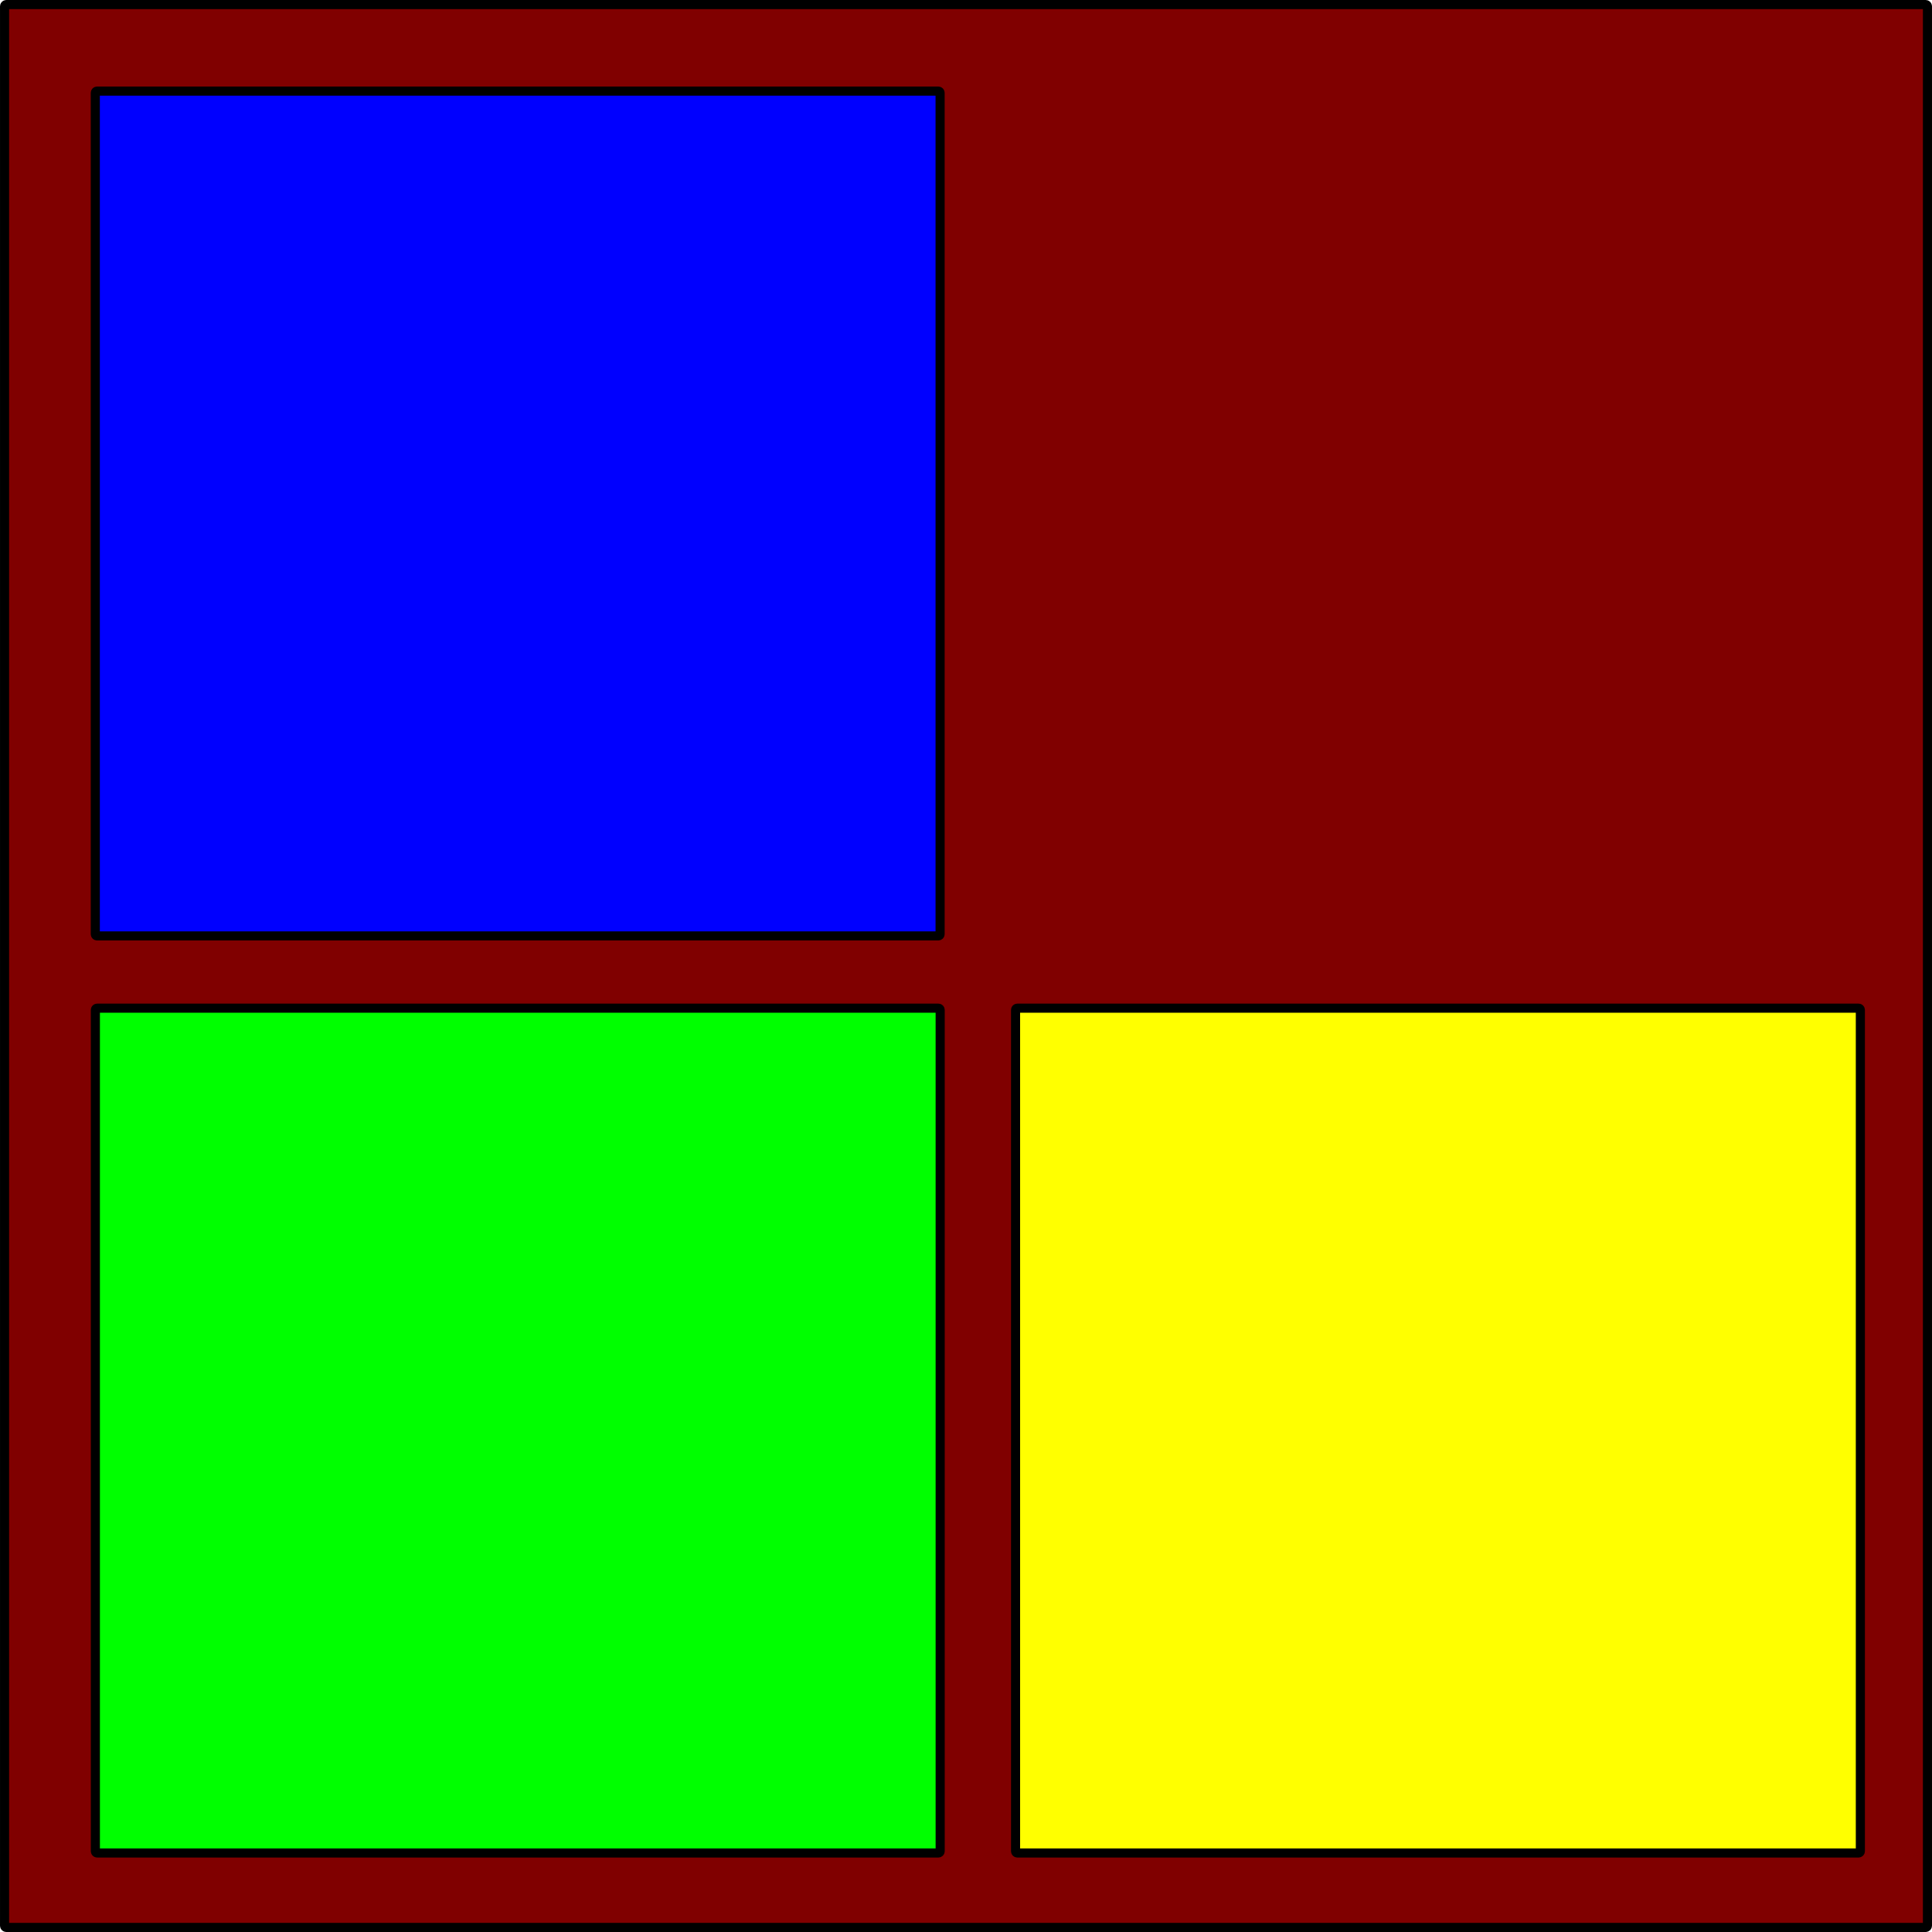
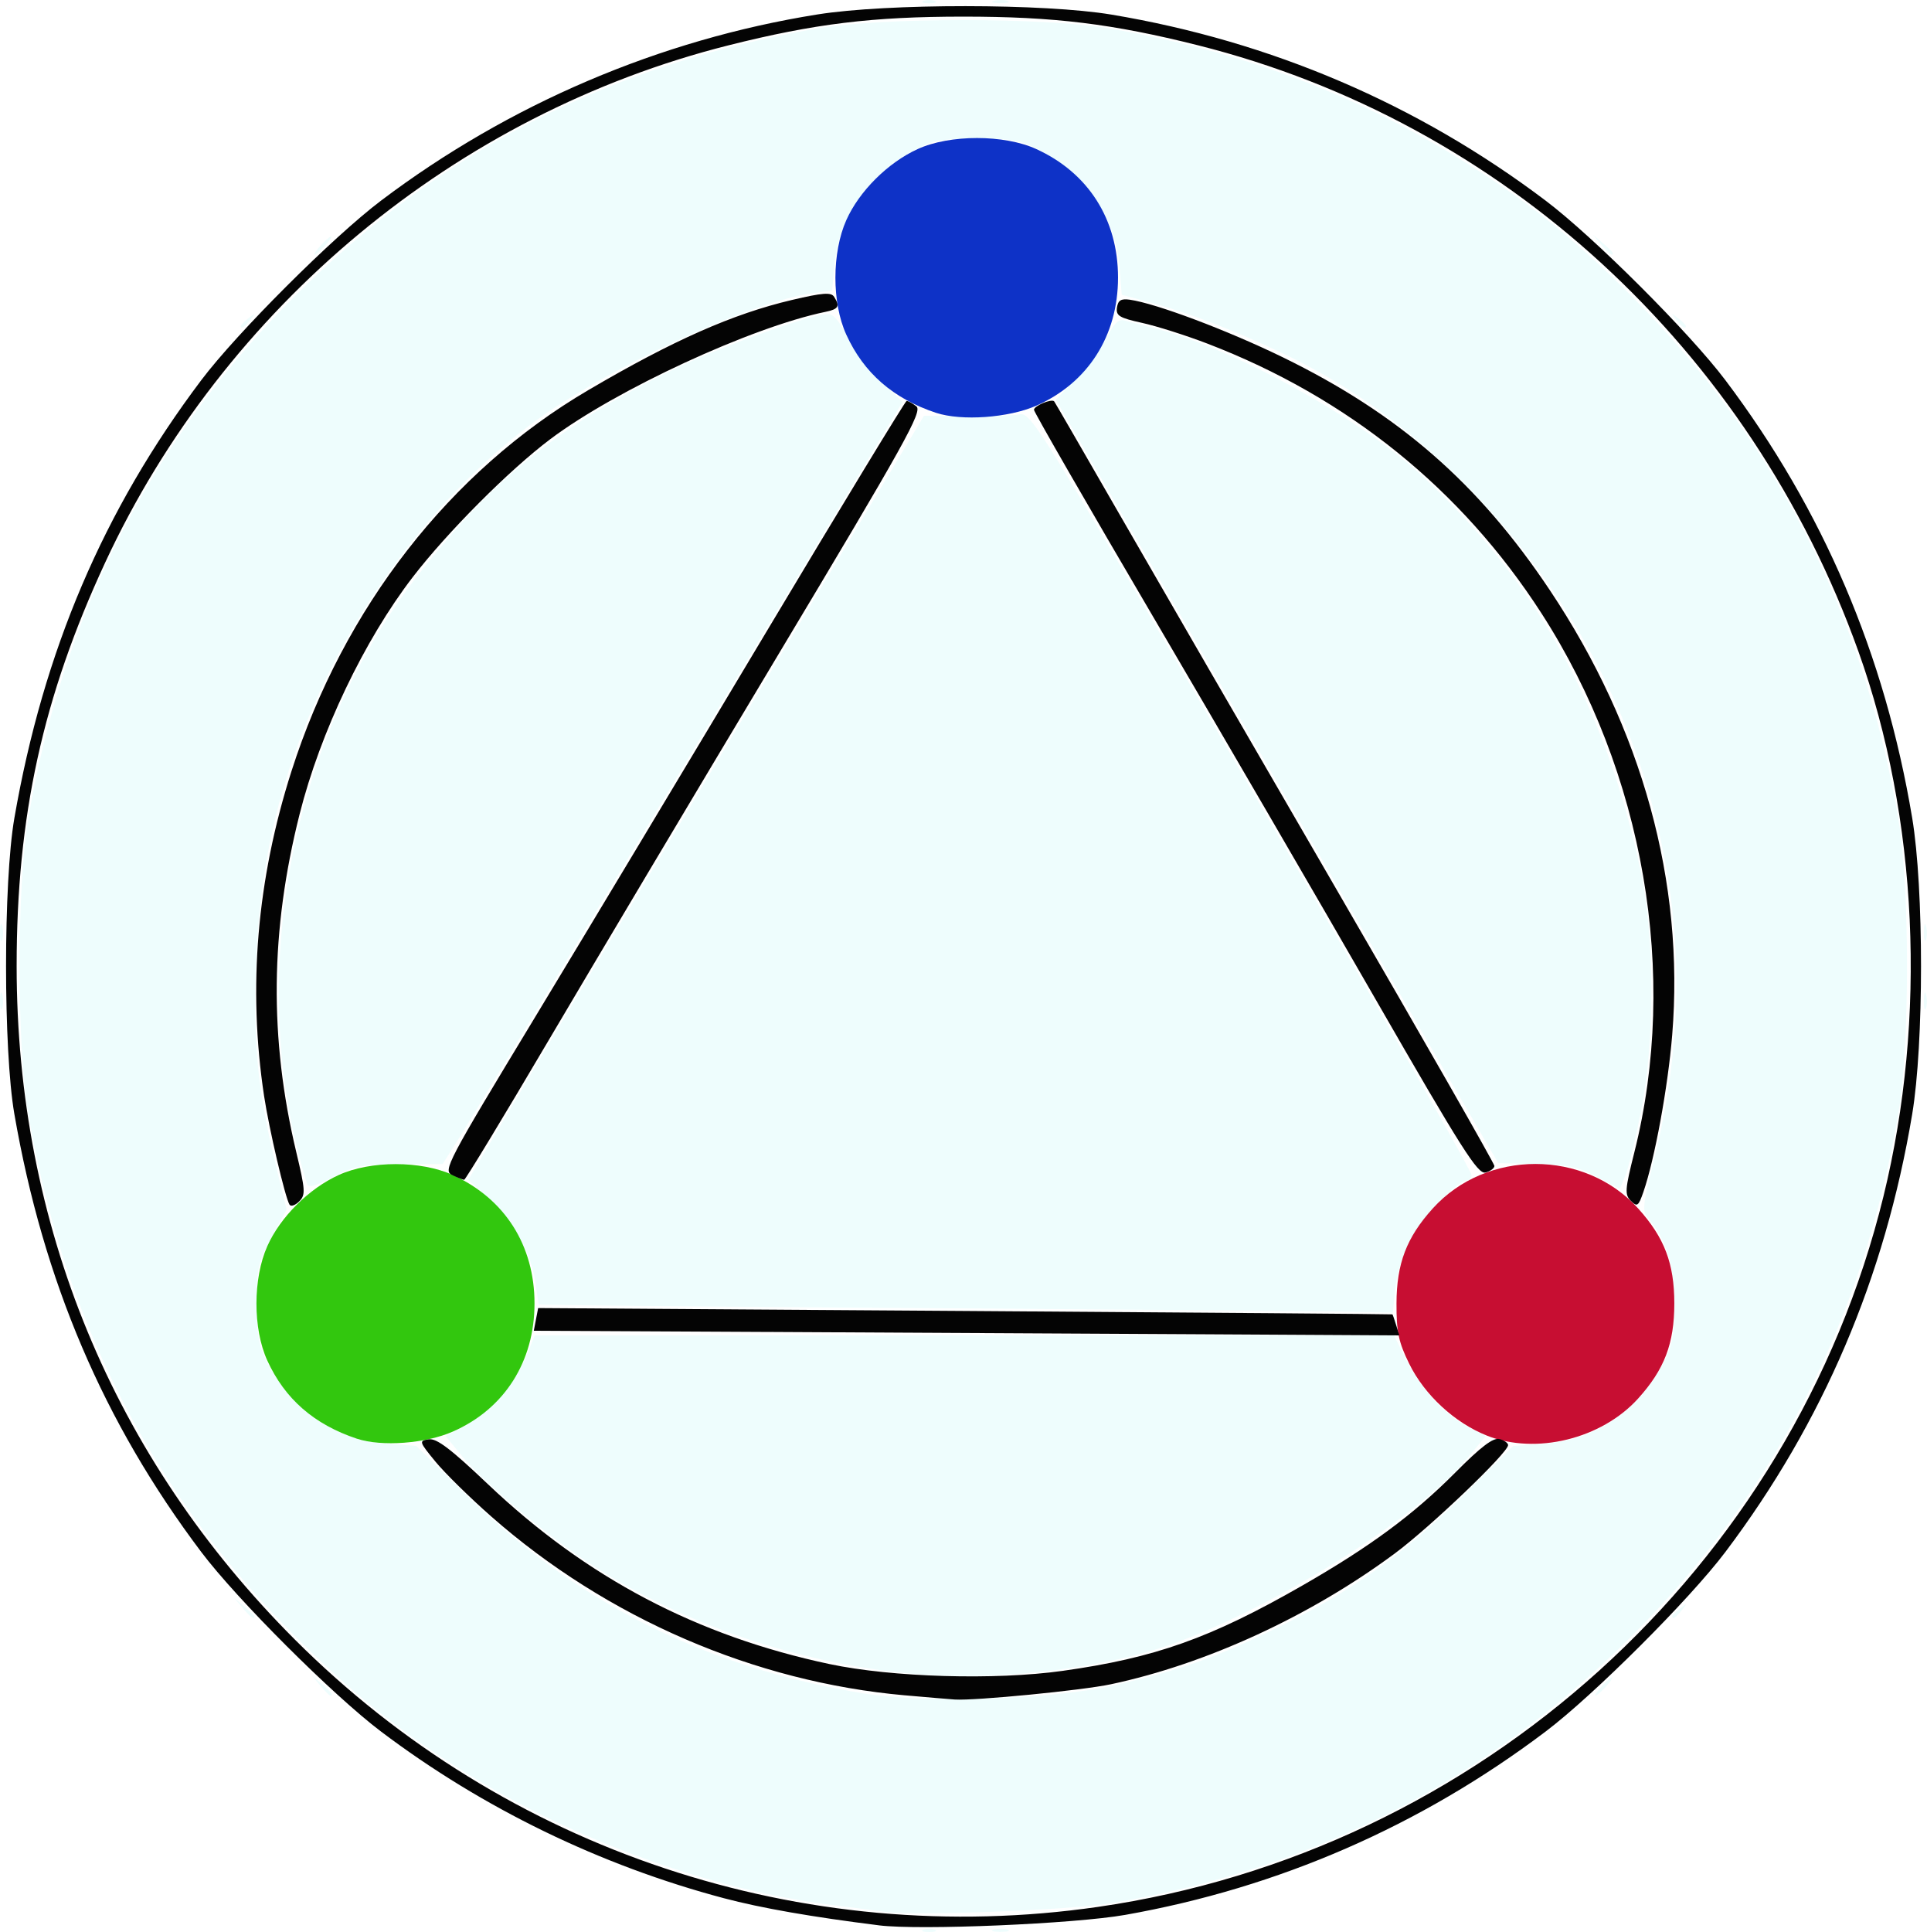
- <svg xmlns="http://www.w3.org/2000/svg" width="106.102mm" height="106.102mm" viewBox="0 0 106.102 106.102" version="1.1" id="svg1">
+ <svg xmlns="http://www.w3.org/2000/svg" width="111.834mm" height="112.108mm" viewBox="0 0 111.834 112.108" version="1.1" id="svg1" xml:space="preserve">
  <defs id="defs1" />
-   <g id="layer1" transform="translate(-52.16262,-87.49262)">
-     <rect style="font-variation-settings:normal;opacity:1;vector-effect:none;fill:#800000;fill-opacity:1;fill-rule:evenodd;stroke:#000000;stroke-width:0.5;stroke-linecap:butt;stroke-linejoin:miter;stroke-miterlimit:4;stroke-dasharray:none;stroke-dashoffset:0;stroke-opacity:1;-inkscape-stroke:none;stop-color:#000000;stop-opacity:1" id="rect1" width="105.602" height="105.602" x="52.413" y="87.743" ry="0.096" />
-     <rect style="font-variation-settings:normal;opacity:1;vector-effect:none;fill:#0000ff;fill-opacity:1;fill-rule:evenodd;stroke:#000000;stroke-width:0.5;stroke-linecap:butt;stroke-linejoin:miter;stroke-miterlimit:4;stroke-dasharray:none;stroke-dashoffset:0;stroke-opacity:1;-inkscape-stroke:none;stop-color:#000000;stop-opacity:1" id="rect2" width="46.395" height="46.395" x="57.396" y="92.496" ry="0.096" />
-     <rect style="font-variation-settings:normal;vector-effect:none;fill:#ffff00;fill-opacity:1;fill-rule:evenodd;stroke:#000000;stroke-width:0.5;stroke-linecap:butt;stroke-linejoin:miter;stroke-miterlimit:4;stroke-dasharray:none;stroke-dashoffset:0;stroke-opacity:1;-inkscape-stroke:none;stop-color:#000000" id="rect2-8" width="46.395" height="46.395" x="107.935" y="142.86" ry="0.096" />
-     <rect style="font-variation-settings:normal;vector-effect:none;fill:#00ff00;fill-opacity:1;fill-rule:evenodd;stroke:#000000;stroke-width:0.5;stroke-linecap:butt;stroke-linejoin:miter;stroke-miterlimit:4;stroke-dasharray:none;stroke-dashoffset:0;stroke-opacity:1;-inkscape-stroke:none;stop-color:#000000" id="rect2-8-5" width="46.395" height="46.395" x="57.4" y="142.86" ry="0.096" />
+   <g id="layer1" transform="translate(-49.85127,-81.77851)">
+     <g id="g1">
+       <path style="display:inline;fill:#eefdfd" d="m 103.444,193.753 c 0.182,-0.073 0.48,-0.073 0.661,0 0.182,0.073 0.033,0.133 -0.331,0.133 -0.364,0 -0.513,-0.06 -0.331,-0.133 z m 4.106,-0.008 c 0.257,-0.067 0.615,-0.063 0.794,0.01 0.179,0.072 -0.032,0.127 -0.468,0.122 -0.437,-0.005 -0.583,-0.065 -0.326,-0.132 z m -6.289,-1.026 c -0.437,-0.06 -1.865,-0.243 -3.175,-0.407 -6.926,-0.868 -14.93,-3.754 -21.13,-7.621 -3.896,-2.43 -6.599,-4.587 -9.966,-7.953 -8.326,-8.326 -13.507,-18.489 -15.513,-30.434 -0.653,-3.886 -0.653,-13.047 0,-16.933 2.005,-11.94 7.196,-22.132 15.492,-30.417 8.405,-8.394 18.248,-13.434 30.334,-15.529 3.695,-0.641 13.215,-0.641 16.911,0 7.556,1.31 14.011,3.697 20.141,7.446 3.939,2.409 6.755,4.646 10.189,8.092 8.354,8.384 13.489,18.461 15.496,30.409 0.653,3.886 0.653,13.047 0,16.933 -2.006,11.945 -7.186,22.108 -15.513,30.434 -8.337,8.337 -18.383,13.489 -30.173,15.475 -2.377,0.4 -11.344,0.748 -13.093,0.507 z m 13.361,-13.172 c 3.791,-0.884 5.711,-1.56 9.151,-3.219 4.342,-2.094 7.496,-4.317 10.906,-7.686 l 2.991,-2.955 1.771,-0.127 c 2.961,-0.213 5.449,-1.865 6.884,-4.572 0.599,-1.131 0.701,-1.649 0.702,-3.572 5.4e-4,-2.238 -0.463,-3.709 -1.583,-5.027 -0.276,-0.325 -0.221,-0.852 0.304,-2.91 1.839,-7.206 1.862,-13.845 0.071,-20.714 -2.945,-11.293 -11.299,-21.606 -21.408,-26.428 -2.844,-1.356 -5.492,-2.38 -7.717,-2.982 l -1.74,-0.471 -0.131,-1.631 c -0.227,-2.822 -1.927,-5.328 -4.567,-6.729 -1.149,-0.61 -1.636,-0.702 -3.704,-0.702 -2.068,0 -2.555,0.092 -3.704,0.702 -2.584,1.372 -4.315,3.874 -4.562,6.591 l -0.137,1.516 -1.222,0.177 c -3.211,0.465 -10.046,3.494 -14.743,6.534 -5.376,3.479 -10.504,9.589 -13.603,16.208 -2.47,5.275 -3.638,10.148 -3.874,16.157 -0.176,4.474 0.102,7.352 1.108,11.496 l 0.671,2.765 -0.869,1.601 c -0.789,1.455 -0.868,1.806 -0.865,3.85 0.003,1.84 0.116,2.466 0.623,3.44 1.44,2.764 3.965,4.48 6.909,4.695 l 1.725,0.126 2.778,2.727 c 6.483,6.363 13.991,10.13 23.193,11.636 3.635,0.595 11.053,0.346 14.642,-0.492 z m -12.7,-0.732 c -6.452,-0.741 -12.829,-3.003 -17.903,-6.349 -2.596,-1.712 -6.118,-4.683 -7.387,-6.232 l -0.922,-1.126 1.013,-0.517 c 1.366,-0.697 3.021,-2.543 3.65,-4.07 l 0.515,-1.252 24.933,-0.001 24.933,-9.9e-4 0.693,1.389 c 0.84,1.684 2.272,3.237 3.629,3.938 l 1.006,0.519 -1.071,1.279 c -3.202,3.825 -12.723,9.594 -18.543,11.237 -4.415,1.246 -10.034,1.704 -14.546,1.185 z m 0.661,-21.136 c -11.787,-0.078 -21.445,-0.169 -21.461,-0.202 -0.017,-0.033 -0.104,-0.596 -0.193,-1.25 -0.232,-1.692 -1.253,-3.546 -2.674,-4.856 l -1.225,-1.129 4.022,-6.798 c 2.212,-3.739 8.163,-13.715 13.224,-22.17 l 9.202,-15.372 2.463,0.026 c 1.355,0.014 2.741,-0.034 3.081,-0.106 0.568,-0.122 1.119,0.721 6.83,10.451 10.051,17.124 19.407,33.367 19.407,33.695 0,0.167 -0.122,0.304 -0.271,0.304 -0.555,0 -2.711,2.274 -3.348,3.531 -0.363,0.717 -0.727,1.942 -0.807,2.723 l -0.146,1.419 -3.336,-0.062 c -1.835,-0.034 -12.98,-0.126 -24.768,-0.204 z m -34.91,-7.201 c -3.001,-9.509 -1.832,-20.983 3.067,-30.104 1.505,-2.801 2.898,-4.789 5.319,-7.592 3.502,-4.054 7.443,-6.97 13.03,-9.638 2.725,-1.302 7.871,-3.142 8.786,-3.142 0.361,0 0.704,0.401 1.141,1.334 0.344,0.734 1.209,1.88 1.923,2.548 l 1.298,1.214 -12.513,20.801 c -6.882,11.441 -12.888,21.392 -13.348,22.113 l -0.835,1.312 -2.487,0.014 c -2.189,0.012 -2.654,0.101 -3.881,0.746 -1.011,0.531 -1.424,0.639 -1.501,0.394 z m 74.863,-0.416 c -1.09,-0.575 -1.711,-0.706 -3.527,-0.744 l -2.204,-0.046 -3.441,-5.916 c -1.893,-3.254 -7.671,-13.221 -12.84,-22.149 l -9.399,-16.233 1.192,-1.229 c 0.656,-0.676 1.448,-1.741 1.761,-2.367 0.412,-0.824 0.693,-1.102 1.02,-1.008 0.248,0.072 0.986,0.262 1.641,0.423 4.486,1.103 11.794,5.089 15.468,8.437 6.727,6.13 10.882,13.603 12.88,23.166 0.812,3.886 0.813,9.798 10e-4,13.883 -0.33,1.659 -0.741,3.347 -0.914,3.75 l -0.315,0.733 z m -74.108,29.513 -0.504,-0.595 0.595,0.504 c 0.559,0.474 0.716,0.687 0.504,0.687 -0.05,0 -0.318,-0.268 -0.595,-0.595 z m 74.373,0.066 c 0.263,-0.291 0.538,-0.529 0.611,-0.529 0.073,0 -0.083,0.238 -0.347,0.529 -0.263,0.291 -0.538,0.529 -0.611,0.529 -0.073,0 0.083,-0.238 0.347,-0.529 z m -78.871,-4.564 -0.504,-0.595 0.595,0.504 c 0.327,0.277 0.595,0.545 0.595,0.595 0,0.212 -0.213,0.055 -0.687,-0.504 z m 82.972,0.495 c 0,-0.055 0.208,-0.263 0.463,-0.463 0.42,-0.329 0.429,-0.32 0.1,0.1 -0.346,0.441 -0.563,0.581 -0.563,0.363 z M 49.852,139.821 c 0.005,-0.437 0.065,-0.583 0.132,-0.326 0.067,0.257 0.063,0.615 -0.01,0.794 -0.072,0.179 -0.127,-0.032 -0.122,-0.468 z m 111.654,0 c 0.005,-0.437 0.065,-0.583 0.132,-0.326 0.067,0.257 0.063,0.615 -0.01,0.794 -0.072,0.179 -0.127,-0.032 -0.122,-0.468 z M 49.852,135.852 c 0.005,-0.437 0.065,-0.583 0.132,-0.326 0.067,0.257 0.063,0.615 -0.01,0.794 -0.072,0.179 -0.127,-0.032 -0.122,-0.468 z m 111.654,0 c 0.005,-0.437 0.065,-0.583 0.132,-0.326 0.067,0.257 0.063,0.615 -0.01,0.794 -0.072,0.179 -0.127,-0.032 -0.122,-0.468 z M 63.823,100.695 c 0,-0.055 0.208,-0.263 0.463,-0.463 0.42,-0.329 0.429,-0.32 0.1,0.1 -0.346,0.441 -0.563,0.581 -0.563,0.363 z m 83.31,-0.363 c -0.329,-0.42 -0.32,-0.429 0.1,-0.1 0.255,0.2 0.463,0.408 0.463,0.463 0,0.218 -0.217,0.078 -0.563,-0.363 z M 68.453,96.032 c 0.263,-0.291 0.538,-0.529 0.611,-0.529 0.073,0 -0.083,0.238 -0.347,0.529 -0.263,0.291 -0.538,0.529 -0.611,0.529 -0.073,0 0.083,-0.238 0.347,-0.529 z m 74.323,-0.066 -0.504,-0.595 0.595,0.504 c 0.327,0.277 0.595,0.545 0.595,0.595 0,0.212 -0.213,0.055 -0.687,-0.504 z M 103.444,81.834 c 0.182,-0.073 0.48,-0.073 0.661,0 0.182,0.073 0.033,0.133 -0.331,0.133 -0.364,0 -0.513,-0.06 -0.331,-0.133 z m 4.106,-0.008 c 0.257,-0.067 0.615,-0.063 0.794,0.01 0.179,0.072 -0.032,0.127 -0.468,0.122 -0.437,-0.005 -0.583,-0.065 -0.326,-0.132 z" id="path6" />
+       <path style="display:inline;fill:#c70e32" d="m 136.149,165.083 c -1.872,-0.743 -3.622,-2.36 -4.511,-4.171 -0.616,-1.254 -0.742,-1.851 -0.737,-3.496 0.006,-2.32 0.583,-3.83 2.105,-5.515 3.109,-3.442 8.809,-3.442 11.919,0 1.527,1.69 2.1,3.195 2.1,5.515 0,2.32 -0.573,3.825 -2.1,5.515 -2.118,2.344 -5.933,3.28 -8.775,2.153 z" id="path4" />
+       <path style="display:inline;fill:#32c70e" d="m 70.57,165.264 c -2.484,-0.823 -4.191,-2.312 -5.207,-4.541 -0.839,-1.842 -0.837,-4.755 0.005,-6.641 0.751,-1.681 2.413,-3.335 4.144,-4.123 1.847,-0.841 4.767,-0.841 6.615,0 3.024,1.377 4.746,4.083 4.746,7.456 0,3.374 -1.744,6.113 -4.73,7.43 -1.592,0.702 -4.138,0.893 -5.572,0.418 z" id="path3" />
+       <path style="display:inline;fill:#0e32c7" d="m 104.172,105.732 c -2.484,-0.823 -4.191,-2.312 -5.207,-4.541 -0.839,-1.842 -0.837,-4.755 0.005,-6.641 0.75,-1.68 2.412,-3.334 4.144,-4.124 1.864,-0.851 5.015,-0.851 6.879,0 3.026,1.382 4.746,4.085 4.746,7.458 0,3.379 -1.744,6.113 -4.742,7.435 -1.605,0.708 -4.347,0.902 -5.825,0.413 z" id="path2" />
+       <path style="display:inline;fill:#040404" d="m 100.865,193.5 c -3.879,-0.484 -6.848,-1.003 -8.996,-1.573 -7.179,-1.904 -14.012,-5.224 -19.902,-9.671 -2.791,-2.107 -8.366,-7.674 -10.435,-10.42 -5.67,-7.524 -9.162,-15.706 -10.847,-25.411 -0.643,-3.705 -0.643,-13.47 0,-17.175 1.685,-9.706 5.177,-17.887 10.847,-25.411 2.069,-2.746 7.645,-8.313 10.435,-10.42 7.428,-5.608 16.188,-9.344 25.326,-10.802 4.047,-0.646 13.181,-0.641 17.066,0.009 9.271,1.551 17.784,5.198 25.194,10.792 2.791,2.107 8.366,7.674 10.435,10.42 5.673,7.528 9.257,15.926 10.842,25.4 0.684,4.091 0.684,13.107 0,17.198 -1.585,9.474 -5.169,17.872 -10.842,25.4 -2.069,2.746 -7.645,8.313 -10.435,10.42 -7.246,5.471 -15.482,9.061 -24.4,10.638 -2.95,0.521 -11.92,0.902 -14.287,0.607 z m 12.7,-1.069 c 22.115,-3.194 40.305,-19.642 45.599,-41.233 2.538,-10.35 2.003,-21.967 -1.454,-31.618 -6.29,-17.558 -20.634,-30.721 -38.324,-35.172 -4.985,-1.254 -8.348,-1.665 -13.626,-1.665 -5.278,0 -8.641,0.411 -13.626,1.665 -15.797,3.974 -29.287,15.165 -36.178,30.012 -3.625,7.812 -5.139,14.71 -5.139,23.416 0,15.001 5.586,28.519 16.149,39.083 12.247,12.247 29.482,17.984 46.599,15.512 z m -11.2,-12.278 c -8.724,-0.774 -17.296,-4.479 -24,-10.375 -1.243,-1.093 -2.702,-2.527 -3.244,-3.188 -0.951,-1.161 -0.964,-1.204 -0.386,-1.292 0.457,-0.07 1.272,0.548 3.455,2.622 5.701,5.413 12.126,8.793 19.809,10.42 3.628,0.768 9.608,0.943 13.52,0.394 5.374,-0.753 8.59,-1.897 13.898,-4.94 3.94,-2.259 6.462,-4.12 8.884,-6.556 1.508,-1.517 2.211,-2.051 2.576,-1.956 0.276,0.072 0.501,0.23 0.501,0.351 0,0.442 -4.518,4.763 -6.578,6.29 -4.901,3.634 -10.932,6.411 -16.48,7.589 -1.678,0.356 -7.886,0.962 -9.061,0.884 -0.306,-0.02 -1.608,-0.13 -2.894,-0.244 z m -7.746,-21.084 -13.787,-0.071 0.126,-0.658 0.126,-0.658 24.774,0.168 c 13.626,0.092 24.789,0.181 24.807,0.197 0.018,0.016 0.116,0.297 0.216,0.625 l 0.183,0.595 -11.329,-0.064 c -6.231,-0.035 -17.533,-0.096 -25.116,-0.135 z m -27.965,-7.391 c -0.255,-0.412 -1.188,-4.398 -1.476,-6.302 -0.951,-6.293 -0.421,-12.558 1.592,-18.854 3.031,-9.477 9.197,-17.392 17.215,-22.1 4.943,-2.903 8.388,-4.428 11.832,-5.238 1.781,-0.419 2.271,-0.456 2.443,-0.185 0.353,0.557 0.26,0.718 -0.504,0.876 -4.295,0.886 -12.151,4.519 -15.961,7.382 -2.376,1.785 -5.981,5.4 -7.988,8.009 -2.815,3.66 -5.368,9.006 -6.566,13.751 -1.706,6.755 -1.769,13.016 -0.197,19.607 0.532,2.232 0.548,2.491 0.169,2.87 -0.229,0.229 -0.481,0.312 -0.559,0.185 z m 77.849,-0.216 c -0.364,-0.364 -0.344,-0.651 0.202,-2.816 2.594,-10.289 0.566,-22.045 -5.396,-31.288 -4.639,-7.191 -11.244,-12.52 -19.386,-15.642 -1.241,-0.476 -2.946,-1.017 -3.79,-1.202 -1.317,-0.29 -1.523,-0.415 -1.455,-0.888 0.06,-0.421 0.234,-0.528 0.74,-0.457 1.526,0.216 5.654,1.768 8.864,3.332 6.748,3.288 11.375,7.32 15.515,13.518 5.369,8.039 7.827,16.973 7.105,25.82 -0.247,3.022 -1.016,7.209 -1.671,9.103 -0.288,0.832 -0.362,0.885 -0.726,0.52 z m -68.411,-1.5 c -0.538,-0.261 -0.312,-0.69 4.823,-9.176 2.963,-4.897 8.991,-14.938 13.397,-22.314 4.405,-7.376 8.076,-13.418 8.157,-13.428 0.081,-0.009 0.336,0.132 0.566,0.314 0.367,0.29 -0.623,2.069 -8.085,14.524 -4.677,7.806 -10.647,17.831 -13.266,22.278 -2.619,4.447 -4.822,8.083 -4.895,8.08 -0.073,-0.003 -0.386,-0.128 -0.697,-0.278 z M 129.666,139.727 c -3.235,-5.624 -9.014,-15.56 -12.843,-22.081 -3.829,-6.521 -6.962,-11.96 -6.962,-12.087 0,-0.231 1.031,-0.661 1.173,-0.49 0.041,0.05 1.717,2.948 3.725,6.44 2.007,3.493 7.739,13.399 12.737,22.014 4.998,8.615 9.087,15.775 9.087,15.91 0,0.136 -0.233,0.308 -0.518,0.382 -0.444,0.116 -1.364,-1.334 -6.4,-10.089 z" id="path1" />
+     </g>
  </g>
</svg>
